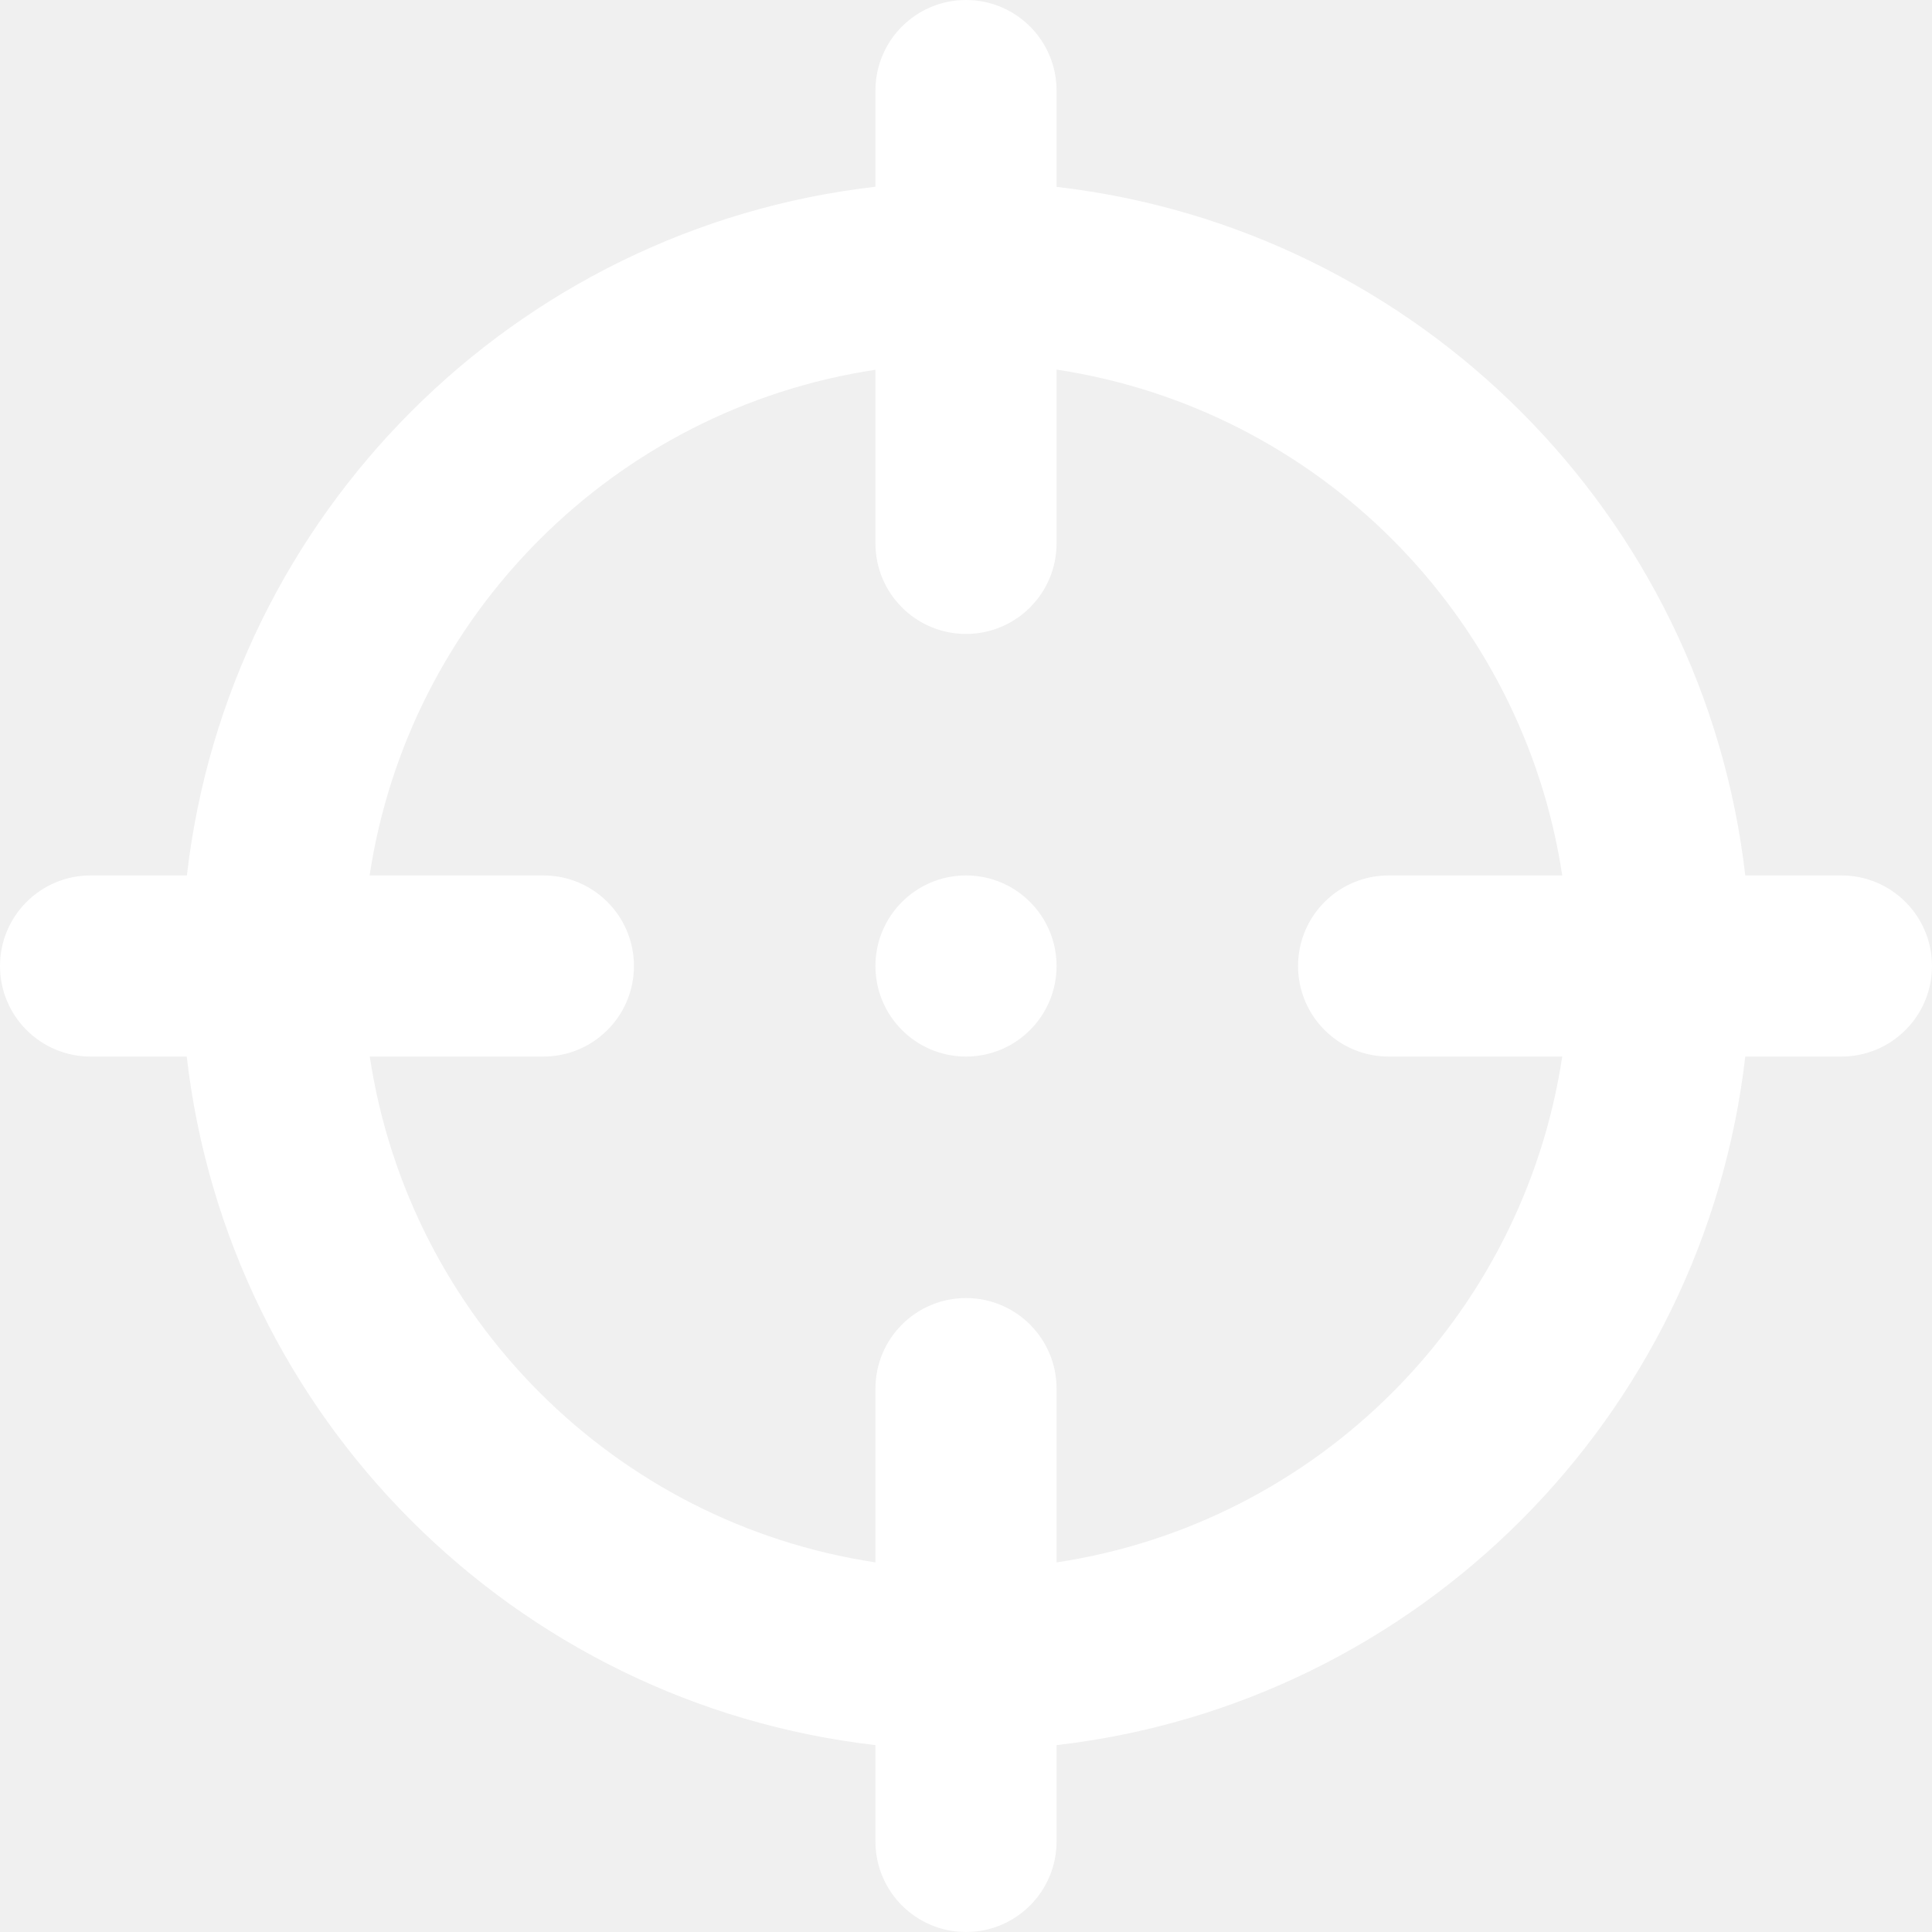
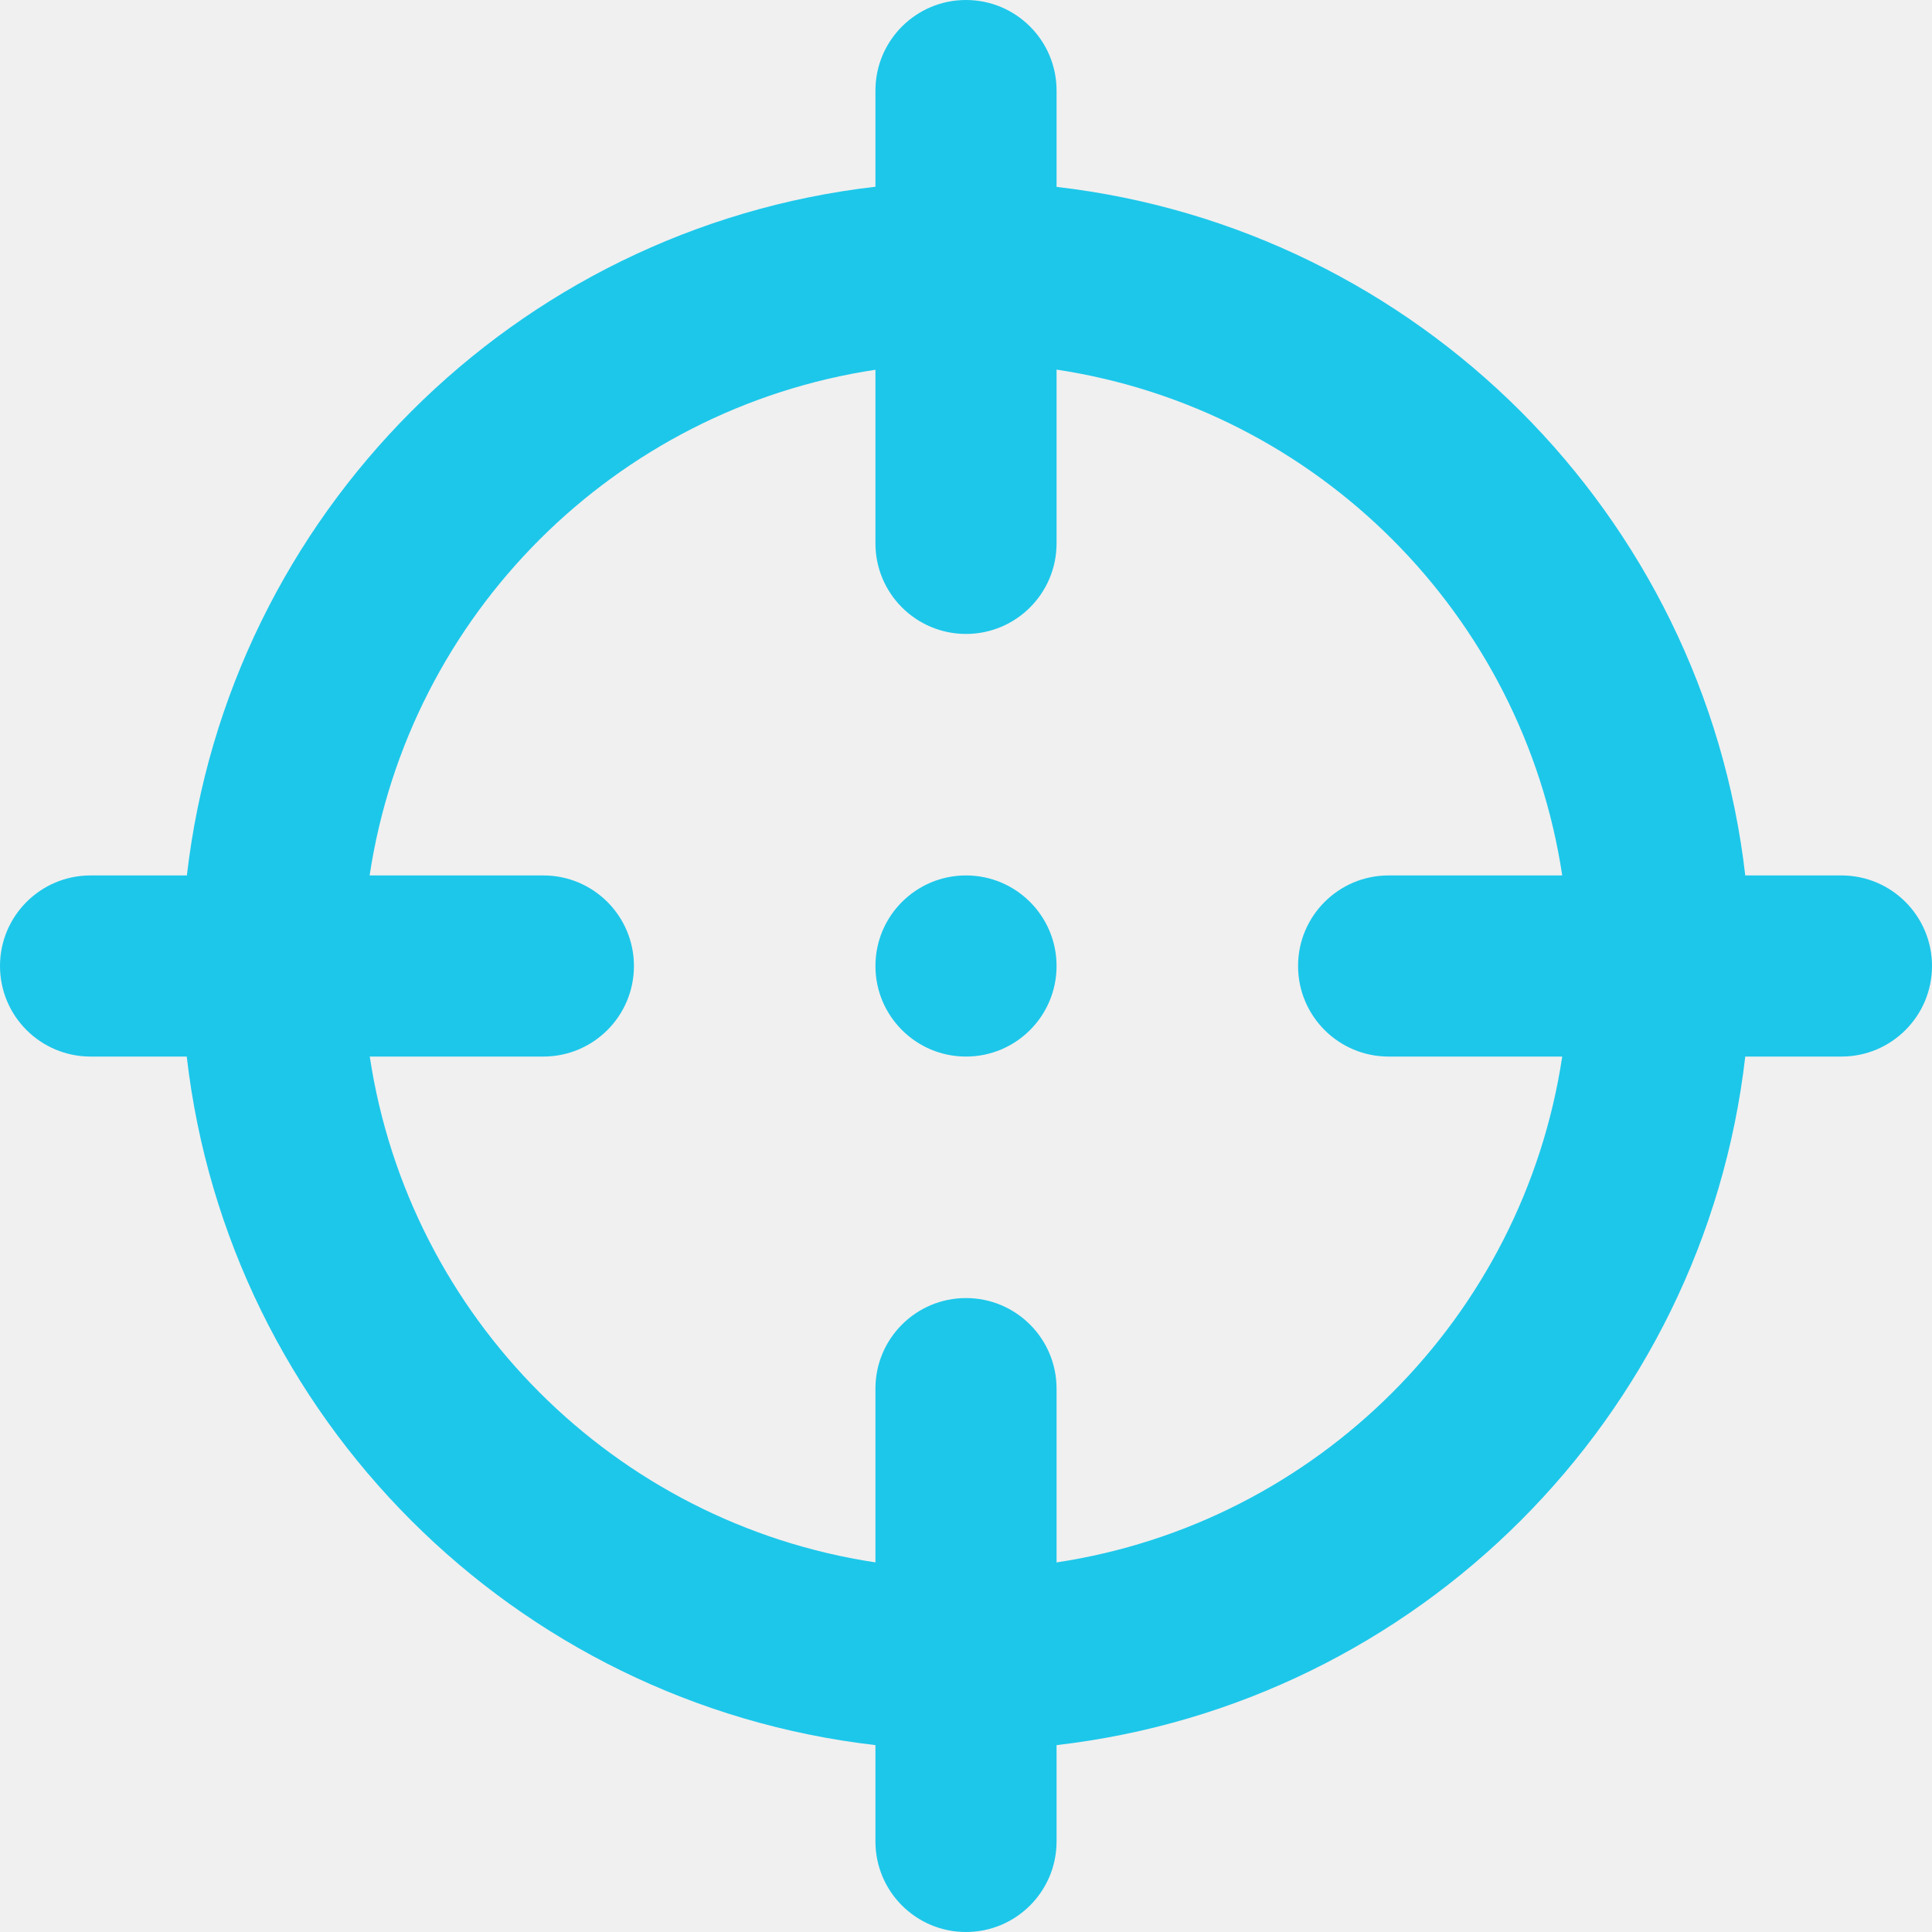
- <svg xmlns="http://www.w3.org/2000/svg" t="1539188535631" class="icon" style="" viewBox="0 0 1024 1024" version="1.1" p-id="21472" width="200" height="200">
+ <svg xmlns="http://www.w3.org/2000/svg" t="1539561316589" class="icon" style="" viewBox="0 0 1024 1024" version="1.1" p-id="7726" width="200" height="200">
  <defs>
    <style type="text/css" />
  </defs>
-   <path d="M512 464a48 48 0 1 0 0 96 48 48 0 0 0 0-96z m464 0h-50.976C903.008 272.672 751.296 121.104 560 99.056V48a48 48 0 1 0-96 0v50.976C272.672 120.992 121.088 272.704 99.056 464H48a48 48 0 1 0 0 96h50.976C120.992 751.328 272.704 902.912 464 924.944V976a48 48 0 1 0 96 0v-51.056C751.296 902.912 903.008 751.328 925.024 560H976a48 48 0 1 0 0-96z m-240 96h92.016C807.168 698.224 698.144 807.248 560 828.112V736a48 48 0 1 0-96 0v92.096C325.856 807.248 216.832 698.224 195.984 560H288a48 48 0 1 0 0-96h-92.096C216.752 325.856 325.792 216.832 464 195.984V288a48 48 0 1 0 96 0v-92.096C698.144 216.752 807.168 325.792 828.016 464H736a48 48 0 1 0 0 96z" fill="#ffffff" p-id="21473" />
+   <path d="M512 464a48 48 0 1 0 0 96 48 48 0 0 0 0-96z m464 0h-50.976C903.008 272.672 751.296 121.104 560 99.056V48a48 48 0 1 0-96 0v50.976C272.672 120.992 121.088 272.704 99.056 464H48a48 48 0 1 0 0 96h50.976C120.992 751.328 272.704 902.912 464 924.944V976a48 48 0 1 0 96 0v-51.056C751.296 902.912 903.008 751.328 925.024 560H976a48 48 0 1 0 0-96z m-240 96h92.016C807.168 698.224 698.144 807.248 560 828.112V736a48 48 0 1 0-96 0v92.096C325.856 807.248 216.832 698.224 195.984 560H288a48 48 0 1 0 0-96h-92.096C216.752 325.856 325.792 216.832 464 195.984V288a48 48 0 1 0 96 0v-92.096C698.144 216.752 807.168 325.792 828.016 464H736a48 48 0 1 0 0 96z" fill="#1dc7ea" p-id="7727" />
</svg>
